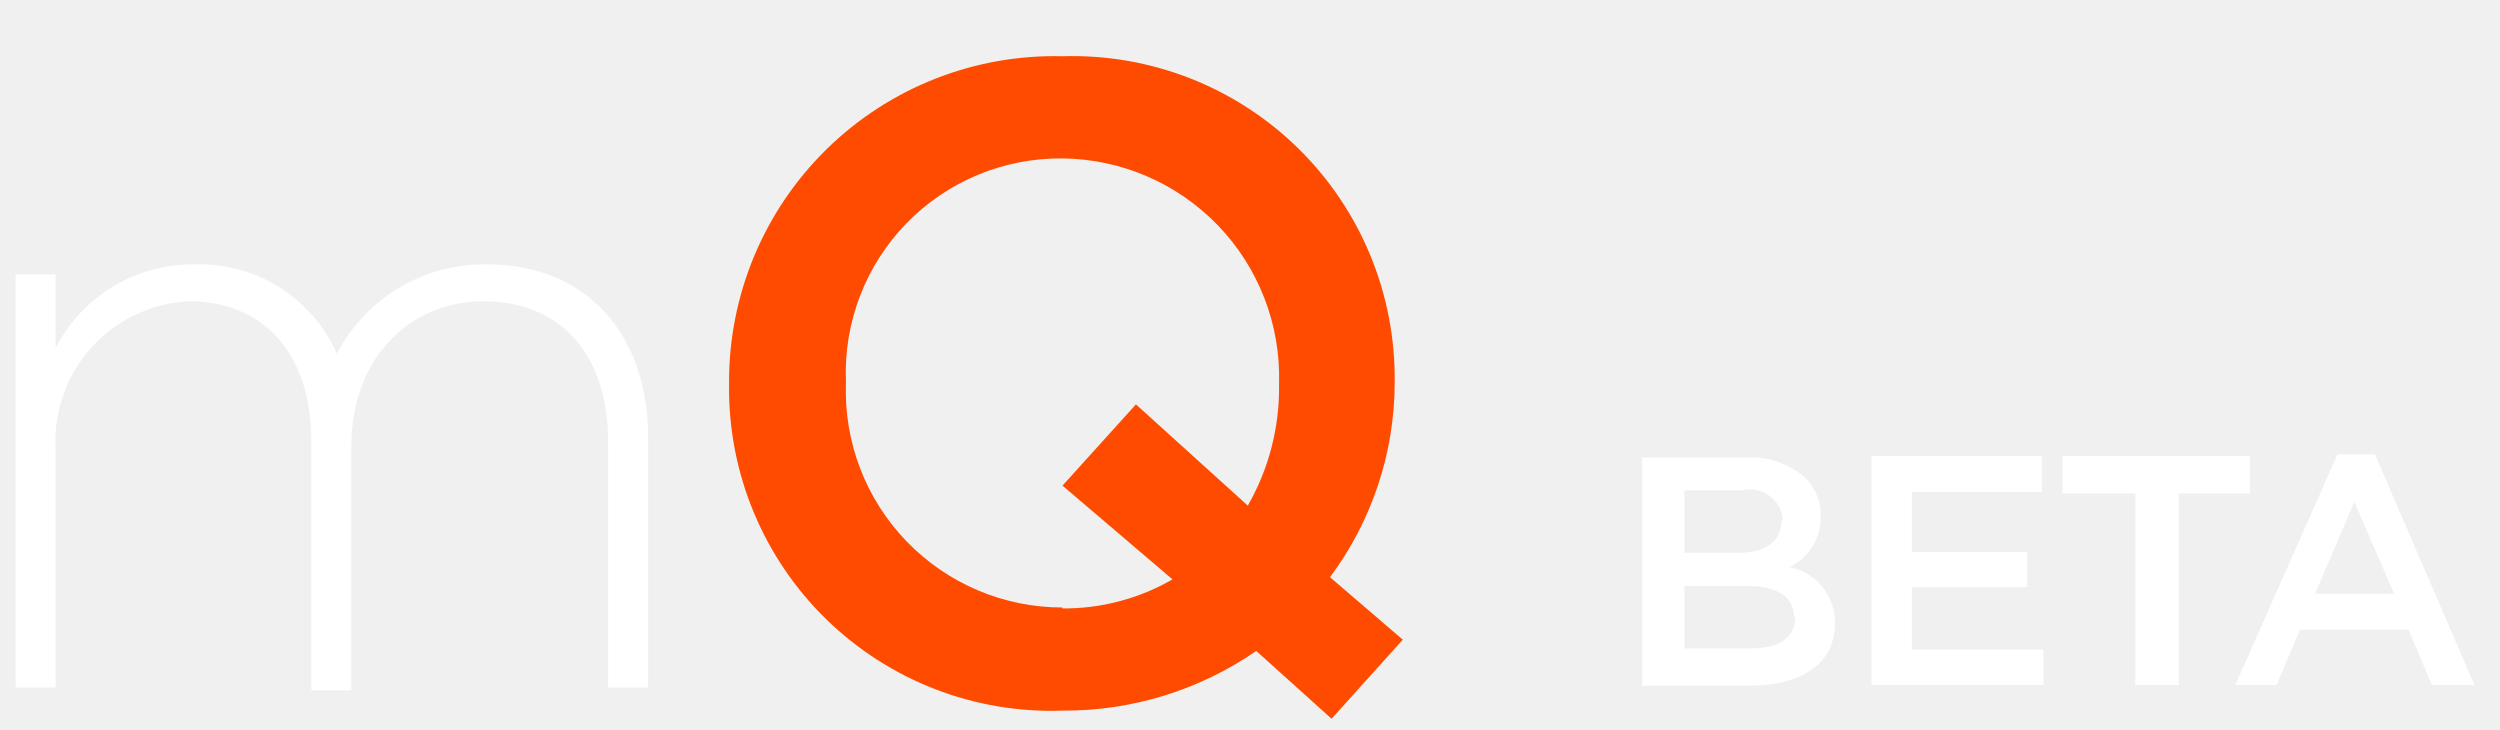
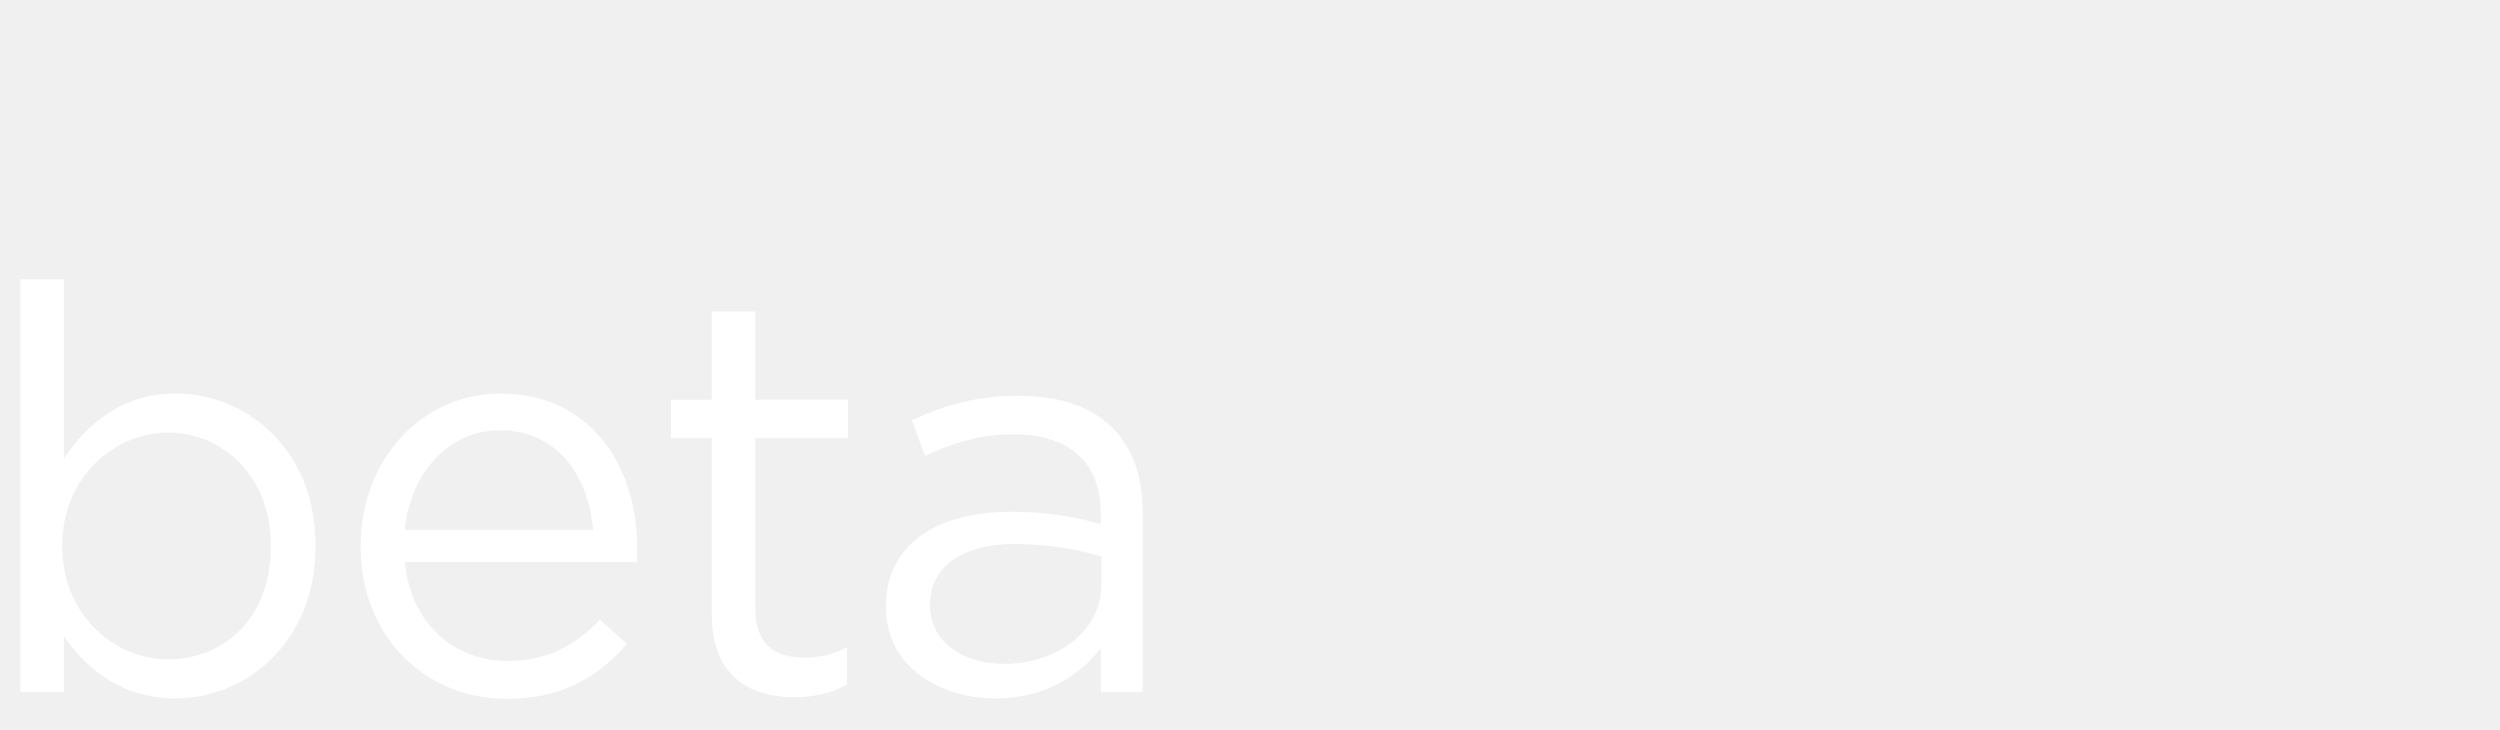
- <svg xmlns="http://www.w3.org/2000/svg" width="80" height="23.33" viewBox="0 0 80 23.33">
+ <svg xmlns="http://www.w3.org/2000/svg" version="1.1" id="Layer_1" x="0px" y="0px" width="80px" height="23.33px" viewBox="0 0 80 23.33" enable-background="new 0 0 80 23.33" xml:space="preserve">
  <g>
-     <path d="M74.08,19l1.26-2.94L76.61,19H74.08Zm-2.55,2.92h1.32l0.75-1.77h3.47l0.75,1.77h1.36L76,14.54h-1.2Zm-3.11,0h1.3V15.79H72v-1.2h-6v1.2h2.33v6.15Zm-8.53,0h5.5V20.79H61.18v-2h3.69V17.66H61.18V15.74h4.16V14.59H59.89v7.35Zm-2.44-2.17v0c0,0.66-.54,1-1.42,1H53.9v-2h2c1,0,1.51.37,1.51,1M57,16.69c0,0.67-.56,1-1.39,1H53.9v-2h1.86a1.05,1.05,0,0,1,1.29.94v0Zm-4.42,5.25H56c1.64,0,2.72-.7,2.72-2v0a1.8,1.8,0,0,0-1.46-1.79,1.75,1.75,0,0,0,1-1.64v0a1.65,1.65,0,0,0-.49-1.22,2.65,2.65,0,0,0-1.92-.65h-3.3v7.35Z" fill="#fff" />
-     <path d="M34,19.44a6.93,6.93,0,0,1-6.93-7.17V12.21A6.86,6.86,0,0,1,34,5.07a7,7,0,0,1,6.93,7.2v0.06a7.57,7.57,0,0,1-1,3.85l-3.58-3.24L34,15.54l3.52,3a6.94,6.94,0,0,1-3.52.93m10.89,1-2.33-2a10.43,10.43,0,0,0,2.07-6.22V12.21A10.31,10.31,0,0,0,34,1.8,10.41,10.41,0,0,0,23.33,12.27v0.06A10.31,10.31,0,0,0,34,22.74a10.8,10.8,0,0,0,6.2-1.91L42.61,23Z" fill="#ff4b00" />
-     <path d="M0.5,22H1.78V14.4A4.49,4.49,0,0,1,6.06,9.64c2.38,0,3.9,1.69,3.9,4.45v8h1.28V14.32c0-3,2-4.68,4.22-4.68,2.46,0,4,1.66,4,4.53V22h1.28V14c0-3.33-2-5.54-5.14-5.54a5.31,5.31,0,0,0-4.82,2.86A4.8,4.8,0,0,0,6.24,8.46a4.93,4.93,0,0,0-4.46,2.68V8.78H0.5V22Z" fill="#fff" />
+     <path fill="#FFFFFF" d="M-22.62,19l1.26-2.94L-20.09,19H-22.62z M-25.17,21.92h1.32   l0.75-1.77h3.47l0.75,1.77h1.36L-20.7,14.54h-1.2L-25.17,21.92z M-28.28,21.92   h1.3V15.79h2.28v-1.2h-6V15.79h2.33v6.15L-28.28,21.92z M-36.81,21.92h5.5   v-1.13h-4.21v-2h3.69v-1.13h-3.69v-1.92h4.16v-1.15h-5.45v7.35V21.92z    M-39.25,19.75L-39.25,19.75c0,0.66-0.54,1-1.42,1h-2.13v-2h2c1,0,1.51,0.37,1.51,1    M-39.7,16.69c0,0.67-0.56,1-1.39,1h-1.71v-2h1.86   c0.564-0.134,1.13,0.214,1.265,0.778c0.013,0.053,0.021,0.107,0.025,0.162l0,0   L-39.7,16.69z M-44.12,21.94h3.42c1.64,0,2.72-0.7,2.72-2l0,0   c0.011-0.871-0.604-1.625-1.46-1.79c0.63-0.299,1.023-0.943,1-1.64l0,0   c0.013-0.457-0.165-0.899-0.49-1.22c-0.529-0.463-1.219-0.696-1.92-0.65   h-3.3v7.35L-44.12,21.94z" />
+     <path fill="#CE6845" d="M-10.761,16.702l2.298-5.363l2.317,5.363H-10.761z M-15.413,22.029   h2.408l1.368-3.229h6.33l1.368,3.229h2.481L-7.259,8.567h-2.189L-15.413,22.029z    M-21.086,22.029h2.371V10.847h4.159V8.658H-25.5v2.189h4.25v11.219   L-21.086,22.029z M-36.646,22.029h10.033v-2.061h-7.68v-3.648h6.731v-2.061h-6.731   v-3.502h7.589v-2.098h-9.942v13.408V22.029z M-41.097,18.071L-41.097,18.071   c0,1.204-0.985,1.824-2.59,1.824h-3.885v-3.648h3.648   c1.824,0,2.754,0.675,2.754,1.824 M-41.918,12.489   c0,1.222-1.022,1.824-2.536,1.824h-3.119v-3.648h3.393   c1.029-0.245,2.062,0.391,2.307,1.42c0.023,0.097,0.039,0.196,0.046,0.295l0,0   L-41.918,12.489z M-49.98,22.065h6.239c2.992,0,4.962-1.277,4.962-3.648l0,0   c0.02-1.59-1.102-2.965-2.663-3.265c1.15-0.545,1.867-1.72,1.824-2.992l0,0   c0.023-0.834-0.3-1.64-0.894-2.225c-0.964-0.844-2.224-1.27-3.502-1.186   h-6.02v13.408L-49.98,22.065z" />
+     <path fill="#FF4B00" d="M-62.7,19.44c-3.827,0.002-6.932-3.099-6.934-6.926   c-0-0.081,0.001-0.163,0.004-0.244V12.21   c-0.155-3.786,2.788-6.98,6.574-7.135c0.119-0.005,0.237-0.007,0.356-0.005   c3.866,0.037,6.97,3.201,6.933,7.067c-0,0.044-0.001,0.089-0.003,0.133   v0.06c0.016,1.35-0.329,2.679-1,3.85l-3.58-3.24L-62.7,15.54l3.52,3   c-1.07,0.618-2.285,0.939-3.52,0.93 M-51.81,20.47l-2.33-2   c1.341-1.797,2.066-3.978,2.07-6.22V12.21   c0.058-5.694-4.511-10.356-10.204-10.414C-62.416,1.794-62.558,1.796-62.7,1.8   c-5.747-0.144-10.523,4.399-10.667,10.147c-0.003,0.108-0.004,0.216-0.003,0.323   v0.06c-0.059,5.694,4.509,10.357,10.203,10.416   c0.156,0.002,0.311-0,0.467-0.006c2.214,0.014,4.378-0.653,6.2-1.91   L-54.09,23L-51.81,20.47z" />
+     <path fill="#FFFFFF" d="M-96.2,22h1.28v-7.6c-0.152-2.475,1.732-4.605,4.207-4.756   c0.024-0.001,0.049-0.003,0.073-0.004c2.38,0,3.9,1.69,3.9,4.45v8h1.28   v-7.77c0-3,2-4.68,4.22-4.68c2.46,0,4,1.66,4,4.53V22h1.28v-8   c0-3.33-2-5.54-5.14-5.54c-2.02-0.041-3.888,1.067-4.82,2.86   C-86.709,9.531-88.505,8.4-90.46,8.46c-1.875-0.028-3.604,1.011-4.46,2.68   V8.78h-1.28V22z" />
+     <g>
+       <path fill="#FFFFFF" d="M2.043,20.356v1.792H0.65V8.938H2.043v5.737    c0.76-1.122,1.864-2.082,3.583-2.082c2.244,0,4.47,1.774,4.47,4.85v0.036    c0,3.059-2.208,4.868-4.47,4.868C3.89,22.348,2.768,21.406,2.043,20.356z     M8.667,17.497v-0.036c0-2.207-1.52-3.619-3.293-3.619    c-1.737,0-3.384,1.466-3.384,3.602v0.036c0,2.172,1.647,3.619,3.384,3.619    C7.183,21.099,8.667,19.76,8.667,17.497z" />
+       <path fill="#FFFFFF" d="M11.541,17.497v-0.036c0-2.696,1.9-4.868,4.488-4.868    c2.769,0,4.361,2.208,4.361,4.941c0,0.181,0,0.289-0.018,0.452h-7.42    c0.199,2.026,1.629,3.167,3.294,3.167c1.285,0,2.189-0.525,2.95-1.321    l0.869,0.778c-0.941,1.05-2.081,1.755-3.855,1.755    C13.641,22.365,11.541,20.393,11.541,17.497z M18.979,16.955    c-0.145-1.701-1.122-3.186-2.986-3.186c-1.629,0-2.859,1.357-3.041,3.186H18.979z    " />
+       <path fill="#FFFFFF" d="M22.777,19.669v-5.646h-1.303v-1.23h1.303V9.969h1.394v2.823    h2.968v1.23h-2.968v5.466c0,1.14,0.633,1.557,1.574,1.557    c0.471,0,0.869-0.091,1.357-0.326v1.194c-0.489,0.254-1.013,0.398-1.683,0.398    C23.917,22.312,22.777,21.569,22.777,19.669z" />
+       <path fill="#FFFFFF" d="M28.349,19.434v-0.036c0-1.973,1.629-3.021,4-3.021    c1.194,0,2.045,0.162,2.877,0.397v-0.325c0-1.684-1.032-2.552-2.787-2.552    c-1.104,0-1.973,0.289-2.841,0.688l-0.416-1.141    c1.031-0.47,2.045-0.778,3.402-0.778c1.321,0,2.334,0.344,3.022,1.032    c0.633,0.633,0.959,1.538,0.959,2.732v5.719h-1.339v-1.411    c-0.652,0.851-1.737,1.61-3.384,1.61    C30.104,22.348,28.349,21.353,28.349,19.434z M35.244,18.71v-0.905    c-0.688-0.198-1.611-0.397-2.751-0.397c-1.755,0-2.732,0.76-2.732,1.937v0.036    c0,1.176,1.086,1.863,2.353,1.863C33.833,21.243,35.244,20.194,35.244,18.71z" />
+     </g>
  </g>
</svg>
